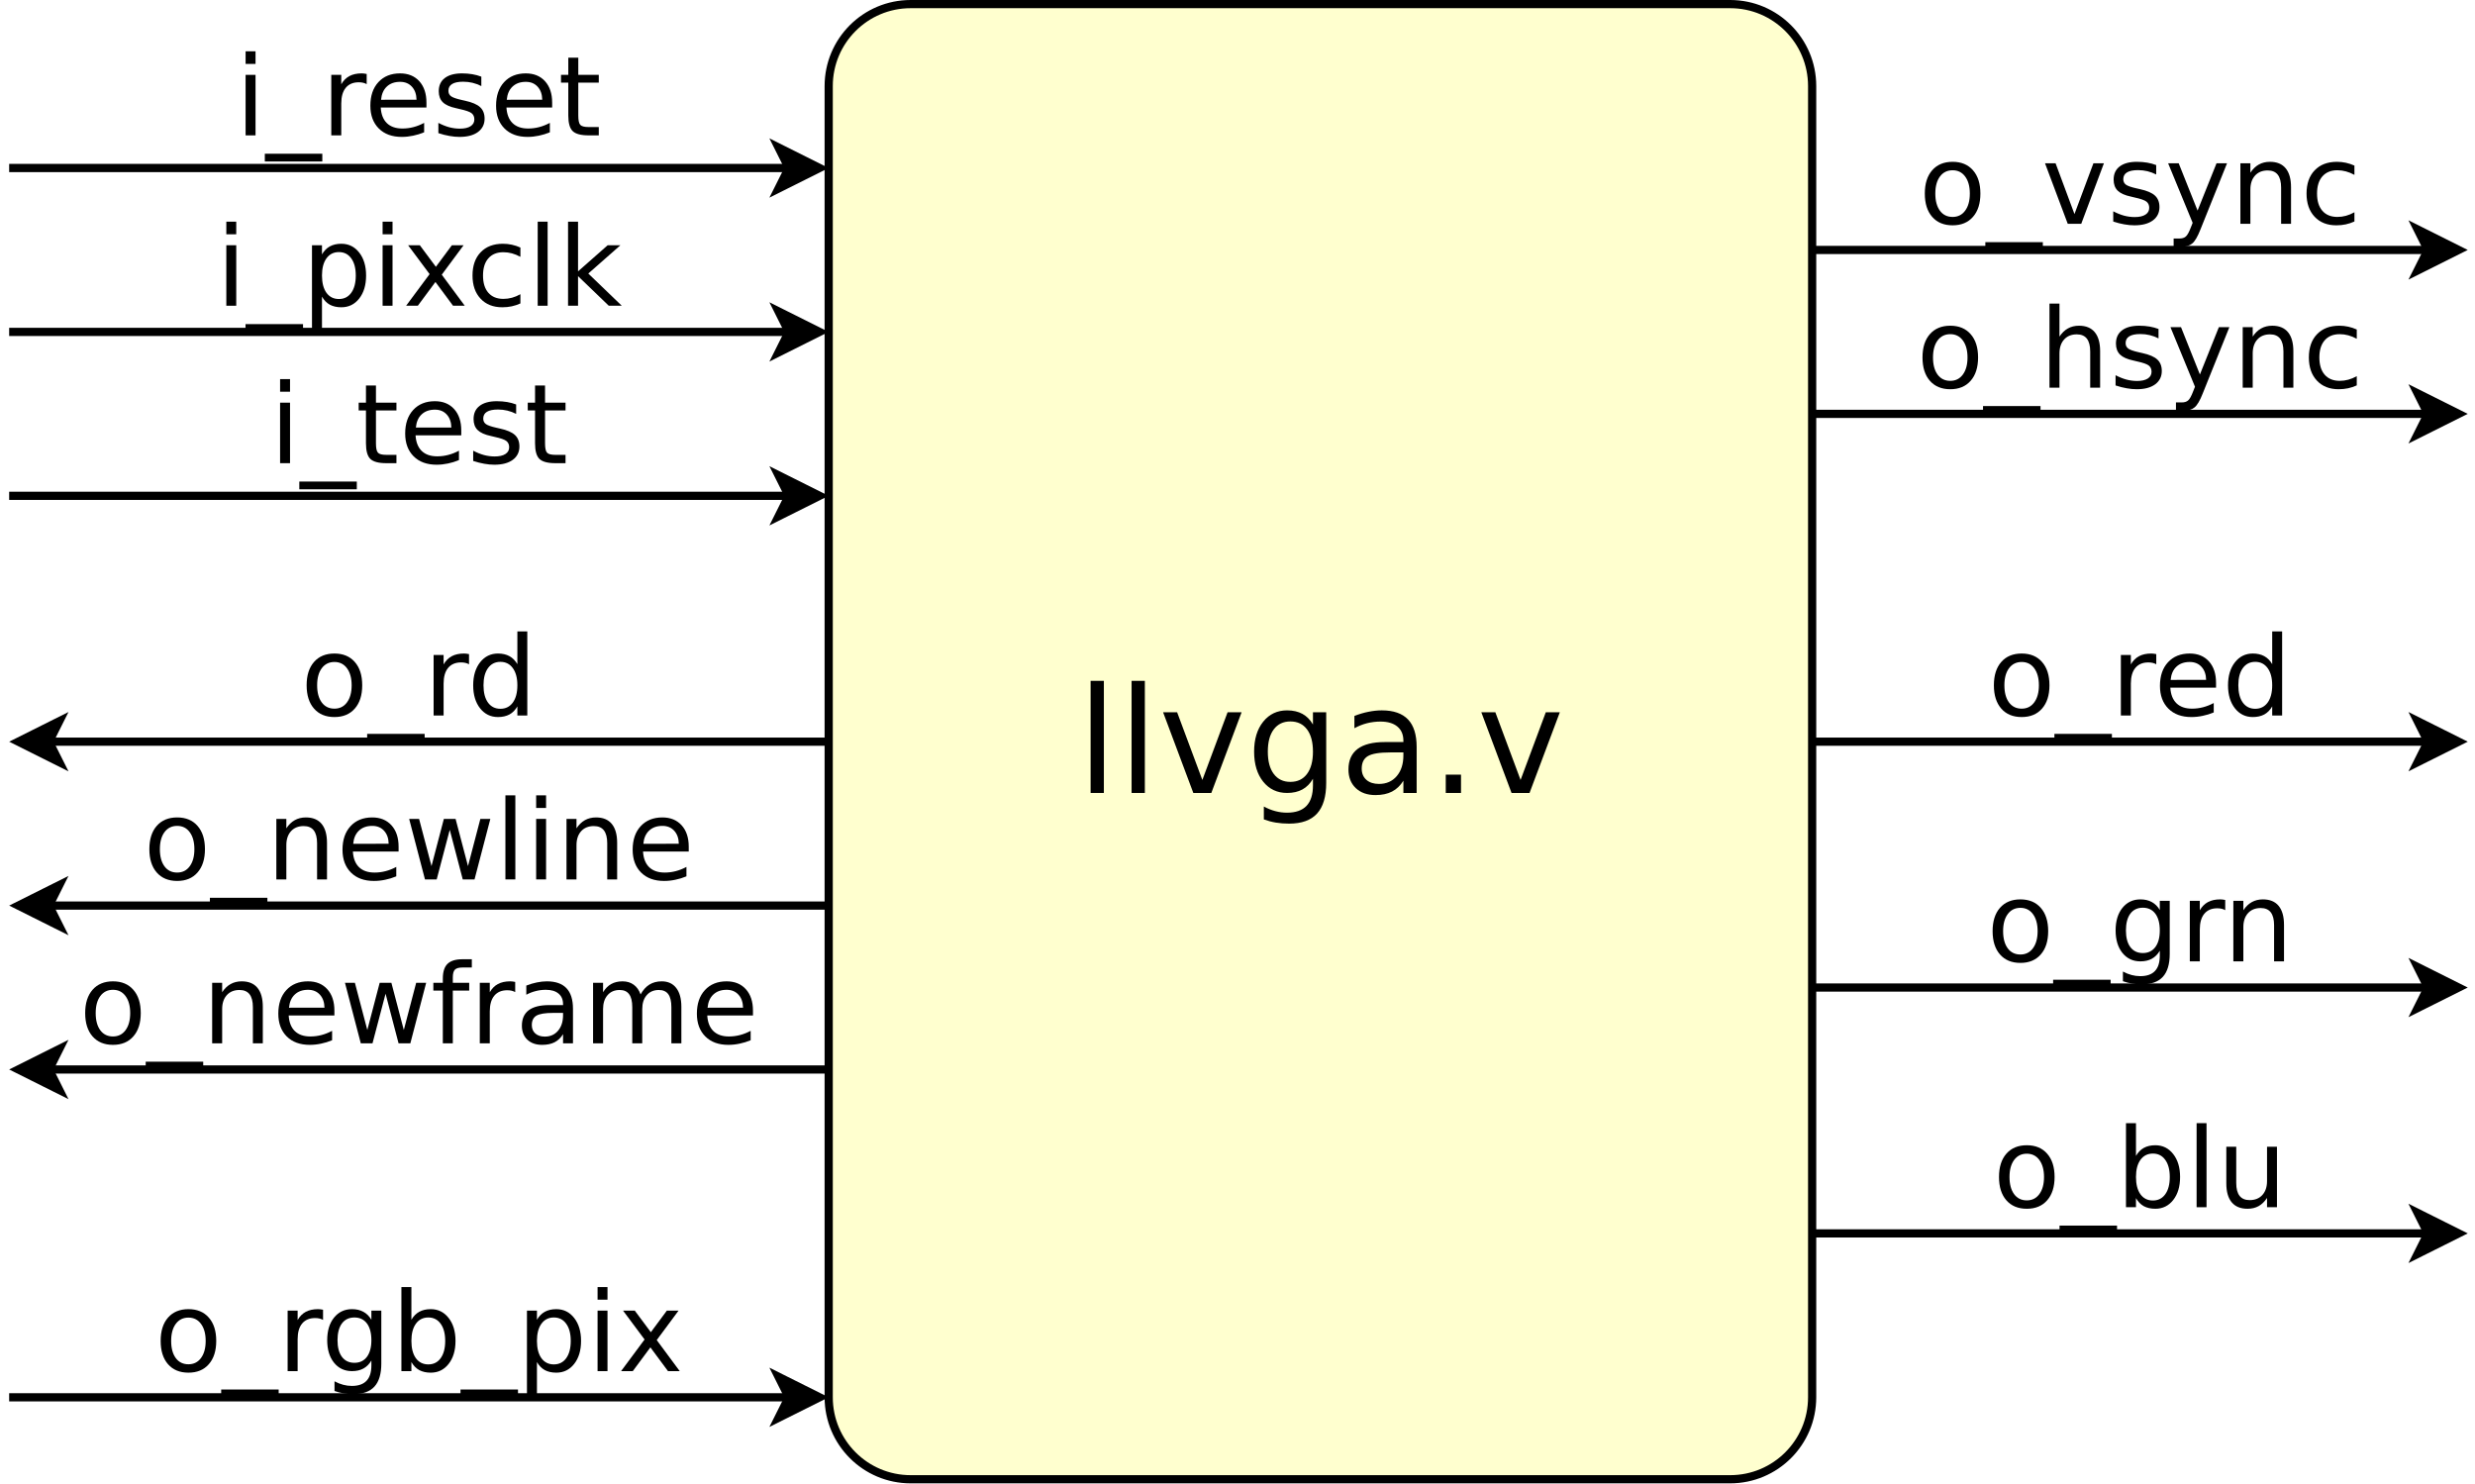
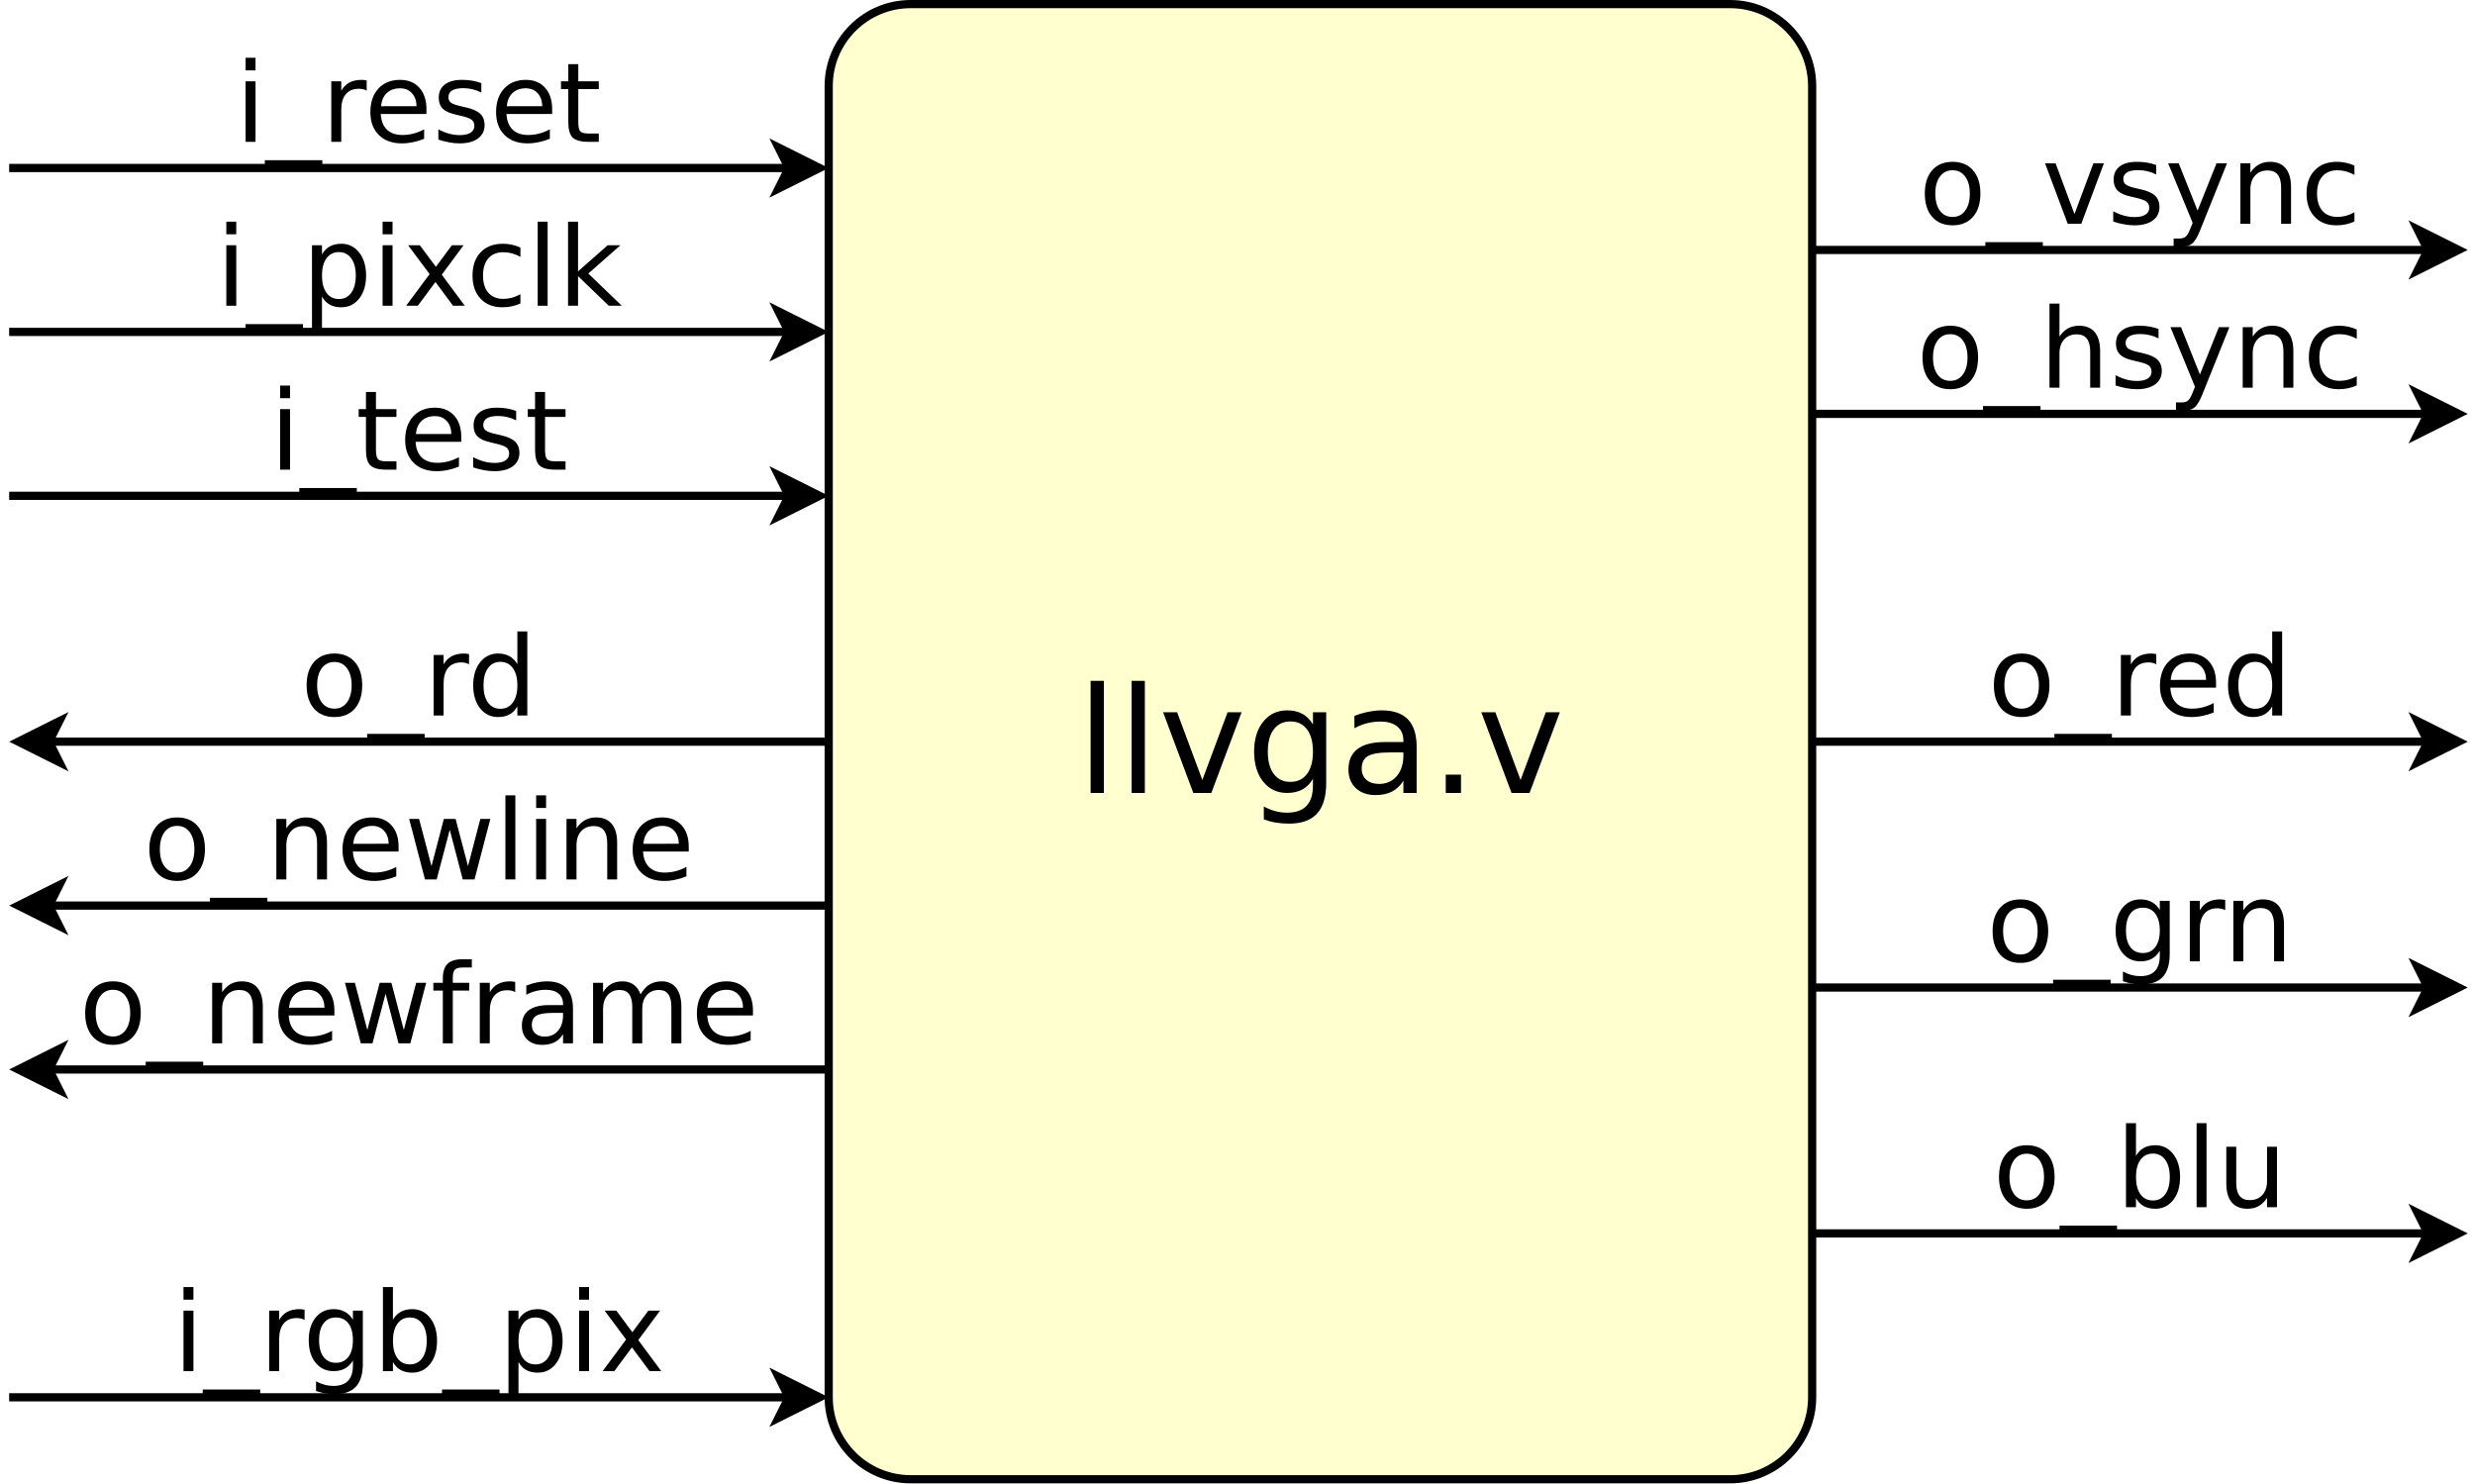
<svg xmlns="http://www.w3.org/2000/svg" xmlns:xlink="http://www.w3.org/1999/xlink" width="604pt" height="362pt" viewBox="0 0 604 362" version="1.1">
  <defs>
    <g>
      <symbol overflow="visible" id="glyph0-0">
        <path style="stroke:none;" d="M 1.344 4.766 L 1.344 -19.031 L 14.844 -19.031 L 14.844 4.766 Z M 2.859 3.266 L 13.344 3.266 L 13.344 -17.516 L 2.859 -17.516 Z M 2.859 3.266 " />
      </symbol>
      <symbol overflow="visible" id="glyph0-1">
        <path style="stroke:none;" d="M 2.547 -14.766 L 4.969 -14.766 L 4.969 0 L 2.547 0 Z M 2.547 -20.516 L 4.969 -20.516 L 4.969 -17.438 L 2.547 -17.438 Z M 2.547 -20.516 " />
      </symbol>
      <symbol overflow="visible" id="glyph0-2">
        <path style="stroke:none;" d="M 13.766 4.484 L 13.766 6.375 L -0.266 6.375 L -0.266 4.484 Z M 13.766 4.484 " />
      </symbol>
      <symbol overflow="visible" id="glyph0-3">
        <path style="stroke:none;" d="M 11.094 -12.5 C 10.82 -12.656 10.523 -12.77 10.203 -12.844 C 9.891 -12.914 9.539 -12.953 9.156 -12.953 C 7.781 -12.953 6.723 -12.504 5.984 -11.609 C 5.254 -10.723 4.891 -9.445 4.891 -7.781 L 4.891 0 L 2.453 0 L 2.453 -14.766 L 4.891 -14.766 L 4.891 -12.469 C 5.398 -13.363 6.062 -14.031 6.875 -14.469 C 7.695 -14.906 8.691 -15.125 9.859 -15.125 C 10.023 -15.125 10.207 -15.113 10.406 -15.094 C 10.613 -15.07 10.844 -15.035 11.094 -14.984 Z M 11.094 -12.5 " />
      </symbol>
      <symbol overflow="visible" id="glyph0-4">
        <path style="stroke:none;" d="M 15.172 -7.984 L 15.172 -6.797 L 4.016 -6.797 C 4.117 -5.129 4.617 -3.859 5.516 -2.984 C 6.422 -2.109 7.68 -1.672 9.297 -1.672 C 10.223 -1.672 11.125 -1.785 12 -2.016 C 12.875 -2.242 13.742 -2.586 14.609 -3.047 L 14.609 -0.75 C 13.734 -0.383 12.836 -0.109 11.922 0.078 C 11.016 0.273 10.094 0.375 9.156 0.375 C 6.789 0.375 4.922 -0.305 3.547 -1.672 C 2.172 -3.047 1.484 -4.898 1.484 -7.234 C 1.484 -9.648 2.133 -11.566 3.438 -12.984 C 4.75 -14.41 6.516 -15.125 8.734 -15.125 C 10.711 -15.125 12.281 -14.484 13.438 -13.203 C 14.594 -11.922 15.172 -10.18 15.172 -7.984 Z M 12.75 -8.703 C 12.727 -10.023 12.352 -11.082 11.625 -11.875 C 10.906 -12.664 9.945 -13.062 8.75 -13.062 C 7.395 -13.062 6.312 -12.676 5.5 -11.906 C 4.688 -11.145 4.219 -10.07 4.094 -8.688 Z M 12.75 -8.703 " />
      </symbol>
      <symbol overflow="visible" id="glyph0-5">
        <path style="stroke:none;" d="M 11.953 -14.328 L 11.953 -12.031 C 11.266 -12.383 10.551 -12.648 9.812 -12.828 C 9.082 -13.004 8.32 -13.094 7.531 -13.094 C 6.32 -13.094 5.414 -12.906 4.812 -12.531 C 4.219 -12.164 3.922 -11.613 3.922 -10.875 C 3.922 -10.312 4.133 -9.867 4.562 -9.547 C 4.988 -9.234 5.852 -8.93 7.156 -8.641 L 7.984 -8.453 C 9.711 -8.078 10.938 -7.551 11.656 -6.875 C 12.383 -6.207 12.75 -5.273 12.75 -4.078 C 12.75 -2.703 12.207 -1.613 11.125 -0.812 C 10.039 -0.02 8.547 0.375 6.641 0.375 C 5.848 0.375 5.023 0.297 4.172 0.141 C 3.316 -0.004 2.414 -0.234 1.469 -0.547 L 1.469 -3.047 C 2.363 -2.578 3.242 -2.223 4.109 -1.984 C 4.984 -1.754 5.848 -1.641 6.703 -1.641 C 7.836 -1.641 8.711 -1.836 9.328 -2.234 C 9.941 -2.629 10.25 -3.18 10.25 -3.891 C 10.25 -4.547 10.023 -5.051 9.578 -5.406 C 9.141 -5.758 8.172 -6.098 6.672 -6.422 L 5.828 -6.625 C 4.328 -6.938 3.238 -7.422 2.562 -8.078 C 1.895 -8.734 1.562 -9.629 1.562 -10.766 C 1.562 -12.16 2.051 -13.234 3.031 -13.984 C 4.02 -14.742 5.422 -15.125 7.234 -15.125 C 8.129 -15.125 8.973 -15.055 9.766 -14.922 C 10.555 -14.785 11.285 -14.586 11.953 -14.328 Z M 11.953 -14.328 " />
      </symbol>
      <symbol overflow="visible" id="glyph0-6">
        <path style="stroke:none;" d="M 4.938 -18.953 L 4.938 -14.766 L 9.938 -14.766 L 9.938 -12.875 L 4.938 -12.875 L 4.938 -4.859 C 4.938 -3.66 5.102 -2.891 5.438 -2.547 C 5.77 -2.203 6.441 -2.031 7.453 -2.031 L 9.938 -2.031 L 9.938 0 L 7.453 0 C 5.578 0 4.281 -0.348 3.562 -1.047 C 2.852 -1.742 2.5 -3.016 2.5 -4.859 L 2.5 -12.875 L 0.719 -12.875 L 0.719 -14.766 L 2.5 -14.766 L 2.5 -18.953 Z M 4.938 -18.953 " />
      </symbol>
      <symbol overflow="visible" id="glyph0-7">
        <path style="stroke:none;" d="M 8.266 -13.062 C 6.961 -13.062 5.93 -12.551 5.172 -11.531 C 4.422 -10.52 4.047 -9.133 4.047 -7.375 C 4.047 -5.602 4.422 -4.207 5.172 -3.188 C 5.922 -2.176 6.953 -1.672 8.266 -1.672 C 9.555 -1.672 10.578 -2.18 11.328 -3.203 C 12.086 -4.223 12.469 -5.613 12.469 -7.375 C 12.469 -9.125 12.086 -10.508 11.328 -11.531 C 10.578 -12.551 9.555 -13.062 8.266 -13.062 Z M 8.266 -15.125 C 10.379 -15.125 12.035 -14.438 13.234 -13.062 C 14.441 -11.695 15.047 -9.801 15.047 -7.375 C 15.047 -4.957 14.441 -3.062 13.234 -1.688 C 12.035 -0.312 10.379 0.375 8.266 0.375 C 6.148 0.375 4.488 -0.312 3.281 -1.688 C 2.082 -3.062 1.484 -4.957 1.484 -7.375 C 1.484 -9.801 2.082 -11.695 3.281 -13.062 C 4.488 -14.438 6.148 -15.125 8.266 -15.125 Z M 8.266 -15.125 " />
      </symbol>
      <symbol overflow="visible" id="glyph0-8">
        <path style="stroke:none;" d="M 0.797 -14.766 L 3.375 -14.766 L 7.984 -2.375 L 12.609 -14.766 L 15.172 -14.766 L 9.641 0 L 6.344 0 Z M 0.797 -14.766 " />
      </symbol>
      <symbol overflow="visible" id="glyph0-9">
        <path style="stroke:none;" d="M 8.688 1.375 C 8 3.133 7.328 4.281 6.672 4.812 C 6.023 5.344 5.16 5.609 4.078 5.609 L 2.141 5.609 L 2.141 3.594 L 3.562 3.594 C 4.227 3.594 4.742 3.43 5.109 3.109 C 5.484 2.797 5.895 2.051 6.344 0.875 L 6.781 -0.234 L 0.797 -14.766 L 3.375 -14.766 L 7.984 -3.219 L 12.609 -14.766 L 15.172 -14.766 Z M 8.688 1.375 " />
      </symbol>
      <symbol overflow="visible" id="glyph0-10">
        <path style="stroke:none;" d="M 14.812 -8.906 L 14.812 0 L 12.391 0 L 12.391 -8.828 C 12.391 -10.223 12.117 -11.27 11.578 -11.969 C 11.035 -12.664 10.219 -13.016 9.125 -13.016 C 7.812 -13.016 6.773 -12.594 6.016 -11.75 C 5.266 -10.914 4.891 -9.781 4.891 -8.344 L 4.891 0 L 2.453 0 L 2.453 -14.766 L 4.891 -14.766 L 4.891 -12.469 C 5.473 -13.352 6.156 -14.016 6.938 -14.453 C 7.727 -14.898 8.633 -15.125 9.656 -15.125 C 11.352 -15.125 12.633 -14.598 13.5 -13.547 C 14.375 -12.492 14.812 -10.945 14.812 -8.906 Z M 14.812 -8.906 " />
      </symbol>
      <symbol overflow="visible" id="glyph0-11">
        <path style="stroke:none;" d="M 13.172 -14.203 L 13.172 -11.938 C 12.484 -12.312 11.797 -12.594 11.109 -12.781 C 10.422 -12.969 9.723 -13.062 9.016 -13.062 C 7.441 -13.062 6.219 -12.562 5.344 -11.562 C 4.477 -10.57 4.047 -9.176 4.047 -7.375 C 4.047 -5.57 4.477 -4.172 5.344 -3.172 C 6.219 -2.172 7.441 -1.672 9.016 -1.672 C 9.723 -1.672 10.422 -1.766 11.109 -1.953 C 11.797 -2.141 12.484 -2.426 13.172 -2.812 L 13.172 -0.562 C 12.492 -0.25 11.789 -0.016 11.062 0.141 C 10.344 0.297 9.57 0.375 8.75 0.375 C 6.531 0.375 4.766 -0.32 3.453 -1.719 C 2.141 -3.113 1.484 -5 1.484 -7.375 C 1.484 -9.781 2.145 -11.672 3.469 -13.047 C 4.789 -14.43 6.602 -15.125 8.906 -15.125 C 9.656 -15.125 10.383 -15.047 11.094 -14.891 C 11.812 -14.734 12.504 -14.504 13.172 -14.203 Z M 13.172 -14.203 " />
      </symbol>
      <symbol overflow="visible" id="glyph0-12">
        <path style="stroke:none;" d="M 14.812 -8.906 L 14.812 0 L 12.391 0 L 12.391 -8.828 C 12.391 -10.223 12.117 -11.27 11.578 -11.969 C 11.035 -12.664 10.219 -13.016 9.125 -13.016 C 7.812 -13.016 6.773 -12.594 6.016 -11.75 C 5.266 -10.914 4.891 -9.781 4.891 -8.344 L 4.891 0 L 2.453 0 L 2.453 -20.516 L 4.891 -20.516 L 4.891 -12.469 C 5.473 -13.352 6.156 -14.016 6.938 -14.453 C 7.727 -14.898 8.633 -15.125 9.656 -15.125 C 11.352 -15.125 12.633 -14.598 13.5 -13.547 C 14.375 -12.492 14.812 -10.945 14.812 -8.906 Z M 14.812 -8.906 " />
      </symbol>
      <symbol overflow="visible" id="glyph0-13">
        <path style="stroke:none;" d="M 12.266 -12.531 L 12.266 -20.516 L 14.688 -20.516 L 14.688 0 L 12.266 0 L 12.266 -2.219 C 11.754 -1.332 11.109 -0.676 10.328 -0.25 C 9.547 0.164 8.613 0.375 7.531 0.375 C 5.75 0.375 4.297 -0.332 3.172 -1.75 C 2.047 -3.176 1.484 -5.051 1.484 -7.375 C 1.484 -9.688 2.047 -11.555 3.172 -12.984 C 4.297 -14.41 5.75 -15.125 7.531 -15.125 C 8.613 -15.125 9.547 -14.91 10.328 -14.484 C 11.109 -14.055 11.754 -13.406 12.266 -12.531 Z M 4 -7.375 C 4 -5.582 4.363 -4.176 5.094 -3.156 C 5.832 -2.145 6.844 -1.641 8.125 -1.641 C 9.406 -1.641 10.414 -2.145 11.156 -3.156 C 11.895 -4.176 12.266 -5.582 12.266 -7.375 C 12.266 -9.156 11.895 -10.551 11.156 -11.562 C 10.414 -12.582 9.406 -13.094 8.125 -13.094 C 6.844 -13.094 5.832 -12.582 5.094 -11.562 C 4.363 -10.551 4 -9.156 4 -7.375 Z M 4 -7.375 " />
      </symbol>
      <symbol overflow="visible" id="glyph0-14">
        <path style="stroke:none;" d="M 12.266 -7.547 C 12.266 -9.305 11.898 -10.672 11.172 -11.641 C 10.441 -12.609 9.426 -13.094 8.125 -13.094 C 6.82 -13.094 5.805 -12.609 5.078 -11.641 C 4.359 -10.672 4 -9.305 4 -7.547 C 4 -5.805 4.359 -4.453 5.078 -3.484 C 5.805 -2.516 6.82 -2.031 8.125 -2.031 C 9.426 -2.031 10.441 -2.516 11.172 -3.484 C 11.898 -4.453 12.266 -5.805 12.266 -7.547 Z M 14.688 -1.828 C 14.688 0.68 14.129 2.547 13.016 3.766 C 11.898 4.992 10.191 5.609 7.891 5.609 C 7.035 5.609 6.227 5.547 5.469 5.422 C 4.719 5.297 3.984 5.102 3.266 4.844 L 3.266 2.484 C 3.984 2.867 4.688 3.148 5.375 3.328 C 6.07 3.516 6.781 3.609 7.5 3.609 C 9.094 3.609 10.285 3.191 11.078 2.359 C 11.867 1.535 12.266 0.285 12.266 -1.391 L 12.266 -2.594 C 11.766 -1.727 11.117 -1.078 10.328 -0.641 C 9.547 -0.211 8.613 0 7.531 0 C 5.719 0 4.254 -0.688 3.141 -2.062 C 2.035 -3.445 1.484 -5.273 1.484 -7.547 C 1.484 -9.836 2.035 -11.672 3.141 -13.047 C 4.254 -14.43 5.719 -15.125 7.531 -15.125 C 8.613 -15.125 9.547 -14.906 10.328 -14.469 C 11.117 -14.039 11.766 -13.395 12.266 -12.531 L 12.266 -14.766 L 14.688 -14.766 Z M 14.688 -1.828 " />
      </symbol>
      <symbol overflow="visible" id="glyph0-15">
        <path style="stroke:none;" d="M 13.141 -7.375 C 13.141 -9.156 12.77 -10.551 12.031 -11.562 C 11.301 -12.582 10.297 -13.094 9.016 -13.094 C 7.734 -13.094 6.723 -12.582 5.984 -11.562 C 5.254 -10.551 4.891 -9.156 4.891 -7.375 C 4.891 -5.582 5.254 -4.176 5.984 -3.156 C 6.723 -2.145 7.734 -1.641 9.016 -1.641 C 10.297 -1.641 11.301 -2.145 12.031 -3.156 C 12.77 -4.176 13.141 -5.582 13.141 -7.375 Z M 4.891 -12.531 C 5.398 -13.406 6.039 -14.055 6.812 -14.484 C 7.594 -14.91 8.523 -15.125 9.609 -15.125 C 11.398 -15.125 12.852 -14.41 13.969 -12.984 C 15.094 -11.555 15.656 -9.688 15.656 -7.375 C 15.656 -5.051 15.094 -3.176 13.969 -1.75 C 12.852 -0.332 11.398 0.375 9.609 0.375 C 8.523 0.375 7.594 0.164 6.812 -0.25 C 6.039 -0.676 5.398 -1.332 4.891 -2.219 L 4.891 0 L 2.453 0 L 2.453 -20.516 L 4.891 -20.516 Z M 4.891 -12.531 " />
      </symbol>
      <symbol overflow="visible" id="glyph0-16">
        <path style="stroke:none;" d="M 2.547 -20.516 L 4.969 -20.516 L 4.969 0 L 2.547 0 Z M 2.547 -20.516 " />
      </symbol>
      <symbol overflow="visible" id="glyph0-17">
        <path style="stroke:none;" d="M 2.297 -5.828 L 2.297 -14.766 L 4.719 -14.766 L 4.719 -5.922 C 4.719 -4.523 4.988 -3.477 5.531 -2.781 C 6.082 -2.082 6.898 -1.734 7.984 -1.734 C 9.297 -1.734 10.332 -2.148 11.094 -2.984 C 11.852 -3.816 12.234 -4.953 12.234 -6.391 L 12.234 -14.766 L 14.656 -14.766 L 14.656 0 L 12.234 0 L 12.234 -2.266 C 11.641 -1.367 10.953 -0.703 10.172 -0.266 C 9.398 0.16 8.5 0.375 7.469 0.375 C 5.781 0.375 4.492 -0.148 3.609 -1.203 C 2.734 -2.254 2.297 -3.797 2.297 -5.828 Z M 8.391 -15.125 Z M 8.391 -15.125 " />
      </symbol>
      <symbol overflow="visible" id="glyph0-18">
        <path style="stroke:none;" d="M 1.141 -14.766 L 3.562 -14.766 L 6.594 -3.25 L 9.609 -14.766 L 12.469 -14.766 L 15.5 -3.25 L 18.516 -14.766 L 20.953 -14.766 L 17.094 0 L 14.219 0 L 11.047 -12.109 L 7.859 0 L 5 0 Z M 1.141 -14.766 " />
      </symbol>
      <symbol overflow="visible" id="glyph0-19">
        <path style="stroke:none;" d="M 10.016 -20.516 L 10.016 -18.5 L 7.703 -18.5 C 6.828 -18.5 6.219 -18.32 5.875 -17.969 C 5.539 -17.613 5.375 -16.984 5.375 -16.078 L 5.375 -14.766 L 9.375 -14.766 L 9.375 -12.875 L 5.375 -12.875 L 5.375 0 L 2.938 0 L 2.938 -12.875 L 0.625 -12.875 L 0.625 -14.766 L 2.938 -14.766 L 2.938 -15.797 C 2.938 -17.441 3.316 -18.641 4.078 -19.391 C 4.848 -20.141 6.062 -20.516 7.719 -20.516 Z M 10.016 -20.516 " />
      </symbol>
      <symbol overflow="visible" id="glyph0-20">
        <path style="stroke:none;" d="M 9.25 -7.422 C 7.289 -7.422 5.93 -7.195 5.172 -6.75 C 4.422 -6.301 4.047 -5.535 4.047 -4.453 C 4.047 -3.598 4.328 -2.914 4.891 -2.406 C 5.461 -1.895 6.238 -1.641 7.219 -1.641 C 8.562 -1.641 9.641 -2.117 10.453 -3.078 C 11.266 -4.035 11.672 -5.301 11.672 -6.875 L 11.672 -7.422 Z M 14.094 -8.422 L 14.094 0 L 11.672 0 L 11.672 -2.234 C 11.117 -1.336 10.426 -0.676 9.594 -0.25 C 8.77 0.164 7.758 0.375 6.562 0.375 C 5.051 0.375 3.848 -0.047 2.953 -0.891 C 2.066 -1.734 1.625 -2.867 1.625 -4.297 C 1.625 -5.961 2.176 -7.219 3.281 -8.062 C 4.395 -8.906 6.055 -9.328 8.266 -9.328 L 11.672 -9.328 L 11.672 -9.562 C 11.672 -10.676 11.301 -11.535 10.562 -12.141 C 9.832 -12.754 8.801 -13.062 7.469 -13.062 C 6.625 -13.062 5.801 -12.957 5 -12.75 C 4.207 -12.551 3.441 -12.254 2.703 -11.859 L 2.703 -14.094 C 3.586 -14.438 4.445 -14.691 5.281 -14.859 C 6.125 -15.035 6.938 -15.125 7.719 -15.125 C 9.852 -15.125 11.445 -14.566 12.5 -13.453 C 13.562 -12.348 14.094 -10.672 14.094 -8.422 Z M 14.094 -8.422 " />
      </symbol>
      <symbol overflow="visible" id="glyph0-21">
        <path style="stroke:none;" d="M 14.047 -11.938 C 14.648 -13.02 15.375 -13.82 16.219 -14.344 C 17.062 -14.863 18.055 -15.125 19.203 -15.125 C 20.734 -15.125 21.914 -14.582 22.75 -13.5 C 23.582 -12.426 24 -10.895 24 -8.906 L 24 0 L 21.562 0 L 21.562 -8.828 C 21.562 -10.242 21.312 -11.297 20.812 -11.984 C 20.312 -12.672 19.547 -13.016 18.516 -13.016 C 17.266 -13.016 16.273 -12.594 15.547 -11.75 C 14.816 -10.914 14.453 -9.781 14.453 -8.344 L 14.453 0 L 12.016 0 L 12.016 -8.828 C 12.016 -10.254 11.758 -11.305 11.25 -11.984 C 10.75 -12.672 9.977 -13.016 8.938 -13.016 C 7.695 -13.016 6.711 -12.594 5.984 -11.75 C 5.254 -10.914 4.891 -9.781 4.891 -8.344 L 4.891 0 L 2.453 0 L 2.453 -14.766 L 4.891 -14.766 L 4.891 -12.469 C 5.441 -13.375 6.102 -14.039 6.875 -14.469 C 7.656 -14.906 8.578 -15.125 9.641 -15.125 C 10.711 -15.125 11.625 -14.848 12.375 -14.297 C 13.125 -13.754 13.68 -12.969 14.047 -11.938 Z M 14.047 -11.938 " />
      </symbol>
      <symbol overflow="visible" id="glyph0-22">
        <path style="stroke:none;" d="M 4.891 -2.219 L 4.891 5.609 L 2.453 5.609 L 2.453 -14.766 L 4.891 -14.766 L 4.891 -12.531 C 5.398 -13.406 6.039 -14.055 6.812 -14.484 C 7.594 -14.91 8.523 -15.125 9.609 -15.125 C 11.398 -15.125 12.852 -14.41 13.969 -12.984 C 15.094 -11.555 15.656 -9.688 15.656 -7.375 C 15.656 -5.051 15.094 -3.176 13.969 -1.75 C 12.852 -0.332 11.398 0.375 9.609 0.375 C 8.523 0.375 7.594 0.164 6.812 -0.25 C 6.039 -0.676 5.398 -1.332 4.891 -2.219 Z M 13.141 -7.375 C 13.141 -9.156 12.77 -10.551 12.031 -11.562 C 11.301 -12.582 10.297 -13.094 9.016 -13.094 C 7.734 -13.094 6.723 -12.582 5.984 -11.562 C 5.254 -10.551 4.891 -9.156 4.891 -7.375 C 4.891 -5.582 5.254 -4.176 5.984 -3.156 C 6.723 -2.145 7.734 -1.641 9.016 -1.641 C 10.297 -1.641 11.301 -2.145 12.031 -3.156 C 12.77 -4.176 13.141 -5.582 13.141 -7.375 Z M 13.141 -7.375 " />
      </symbol>
      <symbol overflow="visible" id="glyph0-23">
        <path style="stroke:none;" d="M 14.812 -14.766 L 9.484 -7.578 L 15.094 0 L 12.234 0 L 7.938 -5.797 L 3.641 0 L 0.781 0 L 6.516 -7.719 L 1.266 -14.766 L 4.125 -14.766 L 8.047 -9.5 L 11.953 -14.766 Z M 14.812 -14.766 " />
      </symbol>
      <symbol overflow="visible" id="glyph0-24">
        <path style="stroke:none;" d="M 2.453 -20.516 L 4.891 -20.516 L 4.891 -8.391 L 12.125 -14.766 L 15.234 -14.766 L 7.391 -7.859 L 15.562 0 L 12.391 0 L 4.891 -7.219 L 4.891 0 L 2.453 0 Z M 2.453 -20.516 " />
      </symbol>
      <symbol overflow="visible" id="glyph1-0">
        <path style="stroke:none;" d="M 1.797 6.359 L 1.797 -25.391 L 19.797 -25.391 L 19.797 6.359 Z M 3.812 4.359 L 17.797 4.359 L 17.797 -23.359 L 3.812 -23.359 Z M 3.812 4.359 " />
      </symbol>
      <symbol overflow="visible" id="glyph1-1">
        <path style="stroke:none;" d="M 3.391 -27.359 L 6.625 -27.359 L 6.625 0 L 3.391 0 Z M 3.391 -27.359 " />
      </symbol>
      <symbol overflow="visible" id="glyph1-2">
        <path style="stroke:none;" d="M 1.078 -19.688 L 4.5 -19.688 L 10.656 -3.172 L 16.812 -19.688 L 20.234 -19.688 L 12.844 0 L 8.453 0 Z M 1.078 -19.688 " />
      </symbol>
      <symbol overflow="visible" id="glyph1-3">
        <path style="stroke:none;" d="M 16.344 -10.078 C 16.344 -12.422 15.859 -14.234 14.891 -15.516 C 13.93 -16.805 12.578 -17.453 10.828 -17.453 C 9.098 -17.453 7.75 -16.805 6.781 -15.516 C 5.812 -14.234 5.328 -12.422 5.328 -10.078 C 5.328 -7.742 5.812 -5.93 6.781 -4.641 C 7.75 -3.348 9.098 -2.703 10.828 -2.703 C 12.578 -2.703 13.93 -3.348 14.891 -4.641 C 15.859 -5.93 16.344 -7.742 16.344 -10.078 Z M 19.578 -2.438 C 19.578 0.906 18.832 3.395 17.344 5.031 C 15.863 6.664 13.586 7.484 10.516 7.484 C 9.379 7.484 8.305 7.398 7.297 7.234 C 6.285 7.066 5.305 6.805 4.359 6.453 L 4.359 3.312 C 5.305 3.82 6.242 4.195 7.172 4.438 C 8.098 4.688 9.039 4.812 10 4.812 C 12.125 4.812 13.711 4.258 14.766 3.156 C 15.816 2.051 16.344 0.379 16.344 -1.859 L 16.344 -3.469 C 15.676 -2.301 14.82 -1.43 13.781 -0.859 C 12.738 -0.285 11.488 0 10.031 0 C 7.625 0 5.68 -0.914 4.203 -2.75 C 2.723 -4.594 1.984 -7.035 1.984 -10.078 C 1.984 -13.117 2.723 -15.555 4.203 -17.391 C 5.68 -19.234 7.625 -20.156 10.031 -20.156 C 11.488 -20.156 12.738 -19.867 13.781 -19.297 C 14.82 -18.723 15.676 -17.859 16.344 -16.703 L 16.344 -19.688 L 19.578 -19.688 Z M 19.578 -2.438 " />
      </symbol>
      <symbol overflow="visible" id="glyph1-4">
        <path style="stroke:none;" d="M 12.344 -9.891 C 9.727 -9.891 7.914 -9.594 6.906 -9 C 5.895 -8.406 5.391 -7.383 5.391 -5.938 C 5.391 -4.789 5.77 -3.879 6.531 -3.203 C 7.289 -2.535 8.316 -2.203 9.609 -2.203 C 11.41 -2.203 12.852 -2.836 13.938 -4.109 C 15.02 -5.379 15.562 -7.066 15.562 -9.172 L 15.562 -9.891 Z M 18.797 -11.234 L 18.797 0 L 15.562 0 L 15.562 -2.984 C 14.82 -1.797 13.898 -0.914 12.797 -0.344 C 11.691 0.227 10.344 0.516 8.75 0.516 C 6.738 0.516 5.133 -0.051 3.938 -1.188 C 2.75 -2.32 2.156 -3.836 2.156 -5.734 C 2.156 -7.941 2.895 -9.609 4.375 -10.734 C 5.863 -11.859 8.078 -12.422 11.016 -12.422 L 15.562 -12.422 L 15.562 -12.75 C 15.562 -14.238 15.07 -15.391 14.094 -16.203 C 13.113 -17.016 11.738 -17.422 9.969 -17.422 C 8.844 -17.422 7.742 -17.285 6.672 -17.016 C 5.609 -16.742 4.586 -16.336 3.609 -15.797 L 3.609 -18.797 C 4.785 -19.254 5.93 -19.594 7.047 -19.812 C 8.16 -20.039 9.242 -20.156 10.297 -20.156 C 13.148 -20.156 15.281 -19.414 16.688 -17.938 C 18.094 -16.469 18.797 -14.234 18.797 -11.234 Z M 18.797 -11.234 " />
      </symbol>
      <symbol overflow="visible" id="glyph1-5">
        <path style="stroke:none;" d="M 3.844 -4.469 L 7.562 -4.469 L 7.562 0 L 3.844 0 Z M 3.844 -4.469 " />
      </symbol>
    </g>
  </defs>
-   <g id="surface151515">
+   <g id="surface1460">
    <rect x="0" y="0" width="604" height="362" style="fill:rgb(100%,100%,100%);fill-opacity:1;stroke:none;" />
    <path style="fill-rule:evenodd;fill:rgb(100%,100%,81.176%);fill-opacity:1;stroke-width:0.1;stroke-linecap:butt;stroke-linejoin:round;stroke:rgb(0%,0%,0%);stroke-opacity:1;stroke-miterlimit:10;" d="M 14 3 L 24 3 C 24.552 3 25 3.448 25 4 L 25 20 C 25 20.552 24.552 21 24 21 L 14 21 C 13.448 21 13 20.552 13 20 L 13 4 C 13 3.448 13.448 3 14 3 " transform="matrix(20,0,0,20,-57.76393,-59)" />
    <path style="fill:none;stroke-width:0.1;stroke-linecap:butt;stroke-linejoin:round;stroke:rgb(0%,0%,0%);stroke-opacity:1;stroke-miterlimit:10;" d="M 3 5 L 12.513 5 " transform="matrix(20,0,0,20,-57.76393,-59)" />
    <path style="fill-rule:evenodd;fill:rgb(0%,0%,0%);fill-opacity:1;stroke-width:0.1;stroke-linecap:butt;stroke-linejoin:miter;stroke:rgb(0%,0%,0%);stroke-opacity:1;stroke-miterlimit:10;" d="M 12.888 5 L 12.388 5.25 L 12.513 5 L 12.388 4.75 Z M 12.888 5 " transform="matrix(20,0,0,20,-57.76393,-59)" />
    <g style="fill:rgb(0%,0%,0%);fill-opacity:1;">
-       <use xlink:href="#glyph0-1" x="57.391" y="33.035" />
-       <use xlink:href="#glyph0-2" x="64.892" y="33.035" />
-       <use xlink:href="#glyph0-3" x="78.392" y="33.035" />
-       <use xlink:href="#glyph0-4" x="88.899" y="33.035" />
-       <use xlink:href="#glyph0-5" x="105.511" y="33.035" />
-       <use xlink:href="#glyph0-4" x="119.578" y="33.035" />
-       <use xlink:href="#glyph0-6" x="136.189" y="33.035" />
+       <use xlink:href="#glyph0-1" x="57.391" y="34.613" />
+       <use xlink:href="#glyph0-2" x="64.892" y="34.613" />
+       <use xlink:href="#glyph0-3" x="78.392" y="34.613" />
+       <use xlink:href="#glyph0-4" x="88.899" y="34.613" />
+       <use xlink:href="#glyph0-5" x="105.511" y="34.613" />
+       <use xlink:href="#glyph0-4" x="119.578" y="34.613" />
+       <use xlink:href="#glyph0-6" x="136.189" y="34.613" />
    </g>
    <path style="fill:none;stroke-width:0.1;stroke-linecap:butt;stroke-linejoin:miter;stroke:rgb(0%,0%,0%);stroke-opacity:1;stroke-miterlimit:10;" d="M 25 6 L 32.513 6 " transform="matrix(20,0,0,20,-57.76393,-59)" />
    <path style="fill-rule:evenodd;fill:rgb(0%,0%,0%);fill-opacity:1;stroke-width:0.1;stroke-linecap:butt;stroke-linejoin:miter;stroke:rgb(0%,0%,0%);stroke-opacity:1;stroke-miterlimit:10;" d="M 32.888 6 L 32.388 6.25 L 32.513 6 L 32.388 5.75 Z M 32.888 6 " transform="matrix(20,0,0,20,-57.76393,-59)" />
    <g style="fill:rgb(0%,0%,0%);fill-opacity:1;">
      <use xlink:href="#glyph0-7" x="468.25" y="54.613" />
      <use xlink:href="#glyph0-2" x="484.769" y="54.613" />
      <use xlink:href="#glyph0-8" x="498.269" y="54.613" />
      <use xlink:href="#glyph0-5" x="514.247" y="54.613" />
      <use xlink:href="#glyph0-9" x="528.314" y="54.613" />
      <use xlink:href="#glyph0-10" x="544.293" y="54.613" />
      <use xlink:href="#glyph0-11" x="561.405" y="54.613" />
    </g>
    <path style="fill:none;stroke-width:0.1;stroke-linecap:butt;stroke-linejoin:miter;stroke:rgb(0%,0%,0%);stroke-opacity:1;stroke-miterlimit:10;" d="M 25 8 L 32.513 8 " transform="matrix(20,0,0,20,-57.76393,-59)" />
    <path style="fill-rule:evenodd;fill:rgb(0%,0%,0%);fill-opacity:1;stroke-width:0.1;stroke-linecap:butt;stroke-linejoin:miter;stroke:rgb(0%,0%,0%);stroke-opacity:1;stroke-miterlimit:10;" d="M 32.888 8 L 32.388 8.25 L 32.513 8 L 32.388 7.75 Z M 32.888 8 " transform="matrix(20,0,0,20,-57.76393,-59)" />
    <g style="fill:rgb(0%,0%,0%);fill-opacity:1;">
      <use xlink:href="#glyph0-7" x="467.684" y="94.613" />
      <use xlink:href="#glyph0-2" x="484.203" y="94.613" />
      <use xlink:href="#glyph0-12" x="497.703" y="94.613" />
      <use xlink:href="#glyph0-5" x="514.815" y="94.613" />
      <use xlink:href="#glyph0-9" x="528.882" y="94.613" />
      <use xlink:href="#glyph0-10" x="544.86" y="94.613" />
      <use xlink:href="#glyph0-11" x="561.973" y="94.613" />
    </g>
    <path style="fill:none;stroke-width:0.1;stroke-linecap:butt;stroke-linejoin:miter;stroke:rgb(0%,0%,0%);stroke-opacity:1;stroke-miterlimit:10;" d="M 25 12 L 32.513 12 " transform="matrix(20,0,0,20,-57.76393,-59)" />
    <path style="fill-rule:evenodd;fill:rgb(0%,0%,0%);fill-opacity:1;stroke-width:0.1;stroke-linecap:butt;stroke-linejoin:miter;stroke:rgb(0%,0%,0%);stroke-opacity:1;stroke-miterlimit:10;" d="M 32.888 12 L 32.388 12.25 L 32.513 12 L 32.388 11.75 Z M 32.888 12 " transform="matrix(20,0,0,20,-57.76393,-59)" />
    <g style="fill:rgb(0%,0%,0%);fill-opacity:1;">
      <use xlink:href="#glyph0-7" x="485.105" y="174.613" />
      <use xlink:href="#glyph0-2" x="501.625" y="174.613" />
      <use xlink:href="#glyph0-3" x="515.124" y="174.613" />
      <use xlink:href="#glyph0-4" x="525.632" y="174.613" />
      <use xlink:href="#glyph0-13" x="542.243" y="174.613" />
    </g>
    <path style="fill:none;stroke-width:0.1;stroke-linecap:butt;stroke-linejoin:miter;stroke:rgb(0%,0%,0%);stroke-opacity:1;stroke-miterlimit:10;" d="M 25 15 L 32.513 15 " transform="matrix(20,0,0,20,-57.76393,-59)" />
    <path style="fill-rule:evenodd;fill:rgb(0%,0%,0%);fill-opacity:1;stroke-width:0.1;stroke-linecap:butt;stroke-linejoin:miter;stroke:rgb(0%,0%,0%);stroke-opacity:1;stroke-miterlimit:10;" d="M 32.888 15 L 32.388 15.25 L 32.513 15 L 32.388 14.75 Z M 32.888 15 " transform="matrix(20,0,0,20,-57.76393,-59)" />
    <g style="fill:rgb(0%,0%,0%);fill-opacity:1;">
      <use xlink:href="#glyph0-7" x="484.793" y="234.613" />
      <use xlink:href="#glyph0-2" x="501.312" y="234.613" />
      <use xlink:href="#glyph0-14" x="514.812" y="234.613" />
      <use xlink:href="#glyph0-3" x="531.951" y="234.613" />
      <use xlink:href="#glyph0-10" x="542.577" y="234.613" />
    </g>
    <path style="fill:none;stroke-width:0.1;stroke-linecap:butt;stroke-linejoin:miter;stroke:rgb(0%,0%,0%);stroke-opacity:1;stroke-miterlimit:10;" d="M 25 18 L 32.513 18 " transform="matrix(20,0,0,20,-57.76393,-59)" />
    <path style="fill-rule:evenodd;fill:rgb(0%,0%,0%);fill-opacity:1;stroke-width:0.1;stroke-linecap:butt;stroke-linejoin:miter;stroke:rgb(0%,0%,0%);stroke-opacity:1;stroke-miterlimit:10;" d="M 32.888 18 L 32.388 18.25 L 32.513 18 L 32.388 17.75 Z M 32.888 18 " transform="matrix(20,0,0,20,-57.76393,-59)" />
    <g style="fill:rgb(0%,0%,0%);fill-opacity:1;">
      <use xlink:href="#glyph0-7" x="486.355" y="294.613" />
      <use xlink:href="#glyph0-2" x="502.875" y="294.613" />
      <use xlink:href="#glyph0-15" x="516.374" y="294.613" />
      <use xlink:href="#glyph0-16" x="533.513" y="294.613" />
      <use xlink:href="#glyph0-17" x="541.014" y="294.613" />
    </g>
    <path style="fill:none;stroke-width:0.1;stroke-linecap:butt;stroke-linejoin:miter;stroke:rgb(0%,0%,0%);stroke-opacity:1;stroke-miterlimit:10;" d="M 13 12 L 3.487 12 " transform="matrix(20,0,0,20,-57.76393,-59)" />
    <path style="fill-rule:evenodd;fill:rgb(0%,0%,0%);fill-opacity:1;stroke-width:0.1;stroke-linecap:butt;stroke-linejoin:miter;stroke:rgb(0%,0%,0%);stroke-opacity:1;stroke-miterlimit:10;" d="M 3.112 12 L 3.612 11.75 L 3.487 12 L 3.612 12.25 Z M 3.112 12 " transform="matrix(20,0,0,20,-57.76393,-59)" />
    <g style="fill:rgb(0%,0%,0%);fill-opacity:1;">
      <use xlink:href="#glyph0-7" x="73.348" y="174.613" />
      <use xlink:href="#glyph0-2" x="89.867" y="174.613" />
      <use xlink:href="#glyph0-3" x="103.367" y="174.613" />
      <use xlink:href="#glyph0-13" x="113.993" y="174.613" />
    </g>
    <path style="fill:none;stroke-width:0.1;stroke-linecap:butt;stroke-linejoin:miter;stroke:rgb(0%,0%,0%);stroke-opacity:1;stroke-miterlimit:10;" d="M 13 14 L 3.487 14 " transform="matrix(20,0,0,20,-57.76393,-59)" />
    <path style="fill-rule:evenodd;fill:rgb(0%,0%,0%);fill-opacity:1;stroke-width:0.1;stroke-linecap:butt;stroke-linejoin:miter;stroke:rgb(0%,0%,0%);stroke-opacity:1;stroke-miterlimit:10;" d="M 3.112 14 L 3.612 13.75 L 3.487 14 L 3.612 14.25 Z M 3.112 14 " transform="matrix(20,0,0,20,-57.76393,-59)" />
    <g style="fill:rgb(0%,0%,0%);fill-opacity:1;">
      <use xlink:href="#glyph0-7" x="34.969" y="214.613" />
      <use xlink:href="#glyph0-2" x="51.488" y="214.613" />
      <use xlink:href="#glyph0-10" x="64.988" y="214.613" />
      <use xlink:href="#glyph0-4" x="82.1" y="214.613" />
      <use xlink:href="#glyph0-18" x="98.711" y="214.613" />
      <use xlink:href="#glyph0-16" x="120.794" y="214.613" />
      <use xlink:href="#glyph0-1" x="128.295" y="214.613" />
      <use xlink:href="#glyph0-10" x="135.797" y="214.613" />
      <use xlink:href="#glyph0-4" x="152.909" y="214.613" />
    </g>
    <path style="fill:none;stroke-width:0.1;stroke-linecap:butt;stroke-linejoin:miter;stroke:rgb(0%,0%,0%);stroke-opacity:1;stroke-miterlimit:10;" d="M 13 16 L 3.487 16 " transform="matrix(20,0,0,20,-57.76393,-59)" />
    <path style="fill-rule:evenodd;fill:rgb(0%,0%,0%);fill-opacity:1;stroke-width:0.1;stroke-linecap:butt;stroke-linejoin:miter;stroke:rgb(0%,0%,0%);stroke-opacity:1;stroke-miterlimit:10;" d="M 3.112 16 L 3.612 15.75 L 3.487 16 L 3.612 16.25 Z M 3.112 16 " transform="matrix(20,0,0,20,-57.76393,-59)" />
    <g style="fill:rgb(0%,0%,0%);fill-opacity:1;">
      <use xlink:href="#glyph0-7" x="19.305" y="254.613" />
      <use xlink:href="#glyph0-2" x="35.824" y="254.613" />
      <use xlink:href="#glyph0-10" x="49.324" y="254.613" />
      <use xlink:href="#glyph0-4" x="66.436" y="254.613" />
      <use xlink:href="#glyph0-18" x="83.047" y="254.613" />
      <use xlink:href="#glyph0-19" x="105.13" y="254.613" />
      <use xlink:href="#glyph0-3" x="114.635" y="254.613" />
      <use xlink:href="#glyph0-20" x="125.736" y="254.613" />
      <use xlink:href="#glyph0-21" x="142.281" y="254.613" />
      <use xlink:href="#glyph0-4" x="168.583" y="254.613" />
    </g>
    <path style="fill:none;stroke-width:0.1;stroke-linecap:butt;stroke-linejoin:miter;stroke:rgb(0%,0%,0%);stroke-opacity:1;stroke-miterlimit:10;" d="M 3 20 L 12.513 20 " transform="matrix(20,0,0,20,-57.76393,-59)" />
    <path style="fill-rule:evenodd;fill:rgb(0%,0%,0%);fill-opacity:1;stroke-width:0.1;stroke-linecap:butt;stroke-linejoin:miter;stroke:rgb(0%,0%,0%);stroke-opacity:1;stroke-miterlimit:10;" d="M 12.888 20 L 12.388 20.25 L 12.513 20 L 12.388 19.75 Z M 12.888 20 " transform="matrix(20,0,0,20,-57.76393,-59)" />
    <g style="fill:rgb(0%,0%,0%);fill-opacity:1;">
-       <use xlink:href="#glyph0-7" x="37.723" y="334.613" />
-       <use xlink:href="#glyph0-2" x="54.242" y="334.613" />
-       <use xlink:href="#glyph0-3" x="67.742" y="334.613" />
-       <use xlink:href="#glyph0-14" x="78.368" y="334.613" />
-       <use xlink:href="#glyph0-15" x="95.506" y="334.613" />
-       <use xlink:href="#glyph0-2" x="112.645" y="334.613" />
-       <use xlink:href="#glyph0-22" x="126.145" y="334.613" />
-       <use xlink:href="#glyph0-1" x="143.284" y="334.613" />
-       <use xlink:href="#glyph0-23" x="150.785" y="334.613" />
+       <use xlink:href="#glyph0-1" x="42.234" y="334.613" />
+       <use xlink:href="#glyph0-2" x="49.736" y="334.613" />
+       <use xlink:href="#glyph0-3" x="63.236" y="334.613" />
+       <use xlink:href="#glyph0-14" x="73.862" y="334.613" />
+       <use xlink:href="#glyph0-15" x="91" y="334.613" />
+       <use xlink:href="#glyph0-2" x="108.139" y="334.613" />
+       <use xlink:href="#glyph0-22" x="121.639" y="334.613" />
+       <use xlink:href="#glyph0-1" x="138.778" y="334.613" />
+       <use xlink:href="#glyph0-23" x="146.279" y="334.613" />
    </g>
    <path style="fill:none;stroke-width:0.1;stroke-linecap:butt;stroke-linejoin:miter;stroke:rgb(0%,0%,0%);stroke-opacity:1;stroke-miterlimit:10;" d="M 3 7 L 12.513 7 " transform="matrix(20,0,0,20,-57.76393,-59)" />
    <path style="fill-rule:evenodd;fill:rgb(0%,0%,0%);fill-opacity:1;stroke-width:0.1;stroke-linecap:butt;stroke-linejoin:miter;stroke:rgb(0%,0%,0%);stroke-opacity:1;stroke-miterlimit:10;" d="M 12.888 7 L 12.388 7.25 L 12.513 7 L 12.388 6.75 Z M 12.888 7 " transform="matrix(20,0,0,20,-57.76393,-59)" />
    <g style="fill:rgb(0%,0%,0%);fill-opacity:1;">
      <use xlink:href="#glyph0-1" x="52.684" y="74.613" />
      <use xlink:href="#glyph0-2" x="60.185" y="74.613" />
      <use xlink:href="#glyph0-22" x="73.685" y="74.613" />
      <use xlink:href="#glyph0-1" x="90.824" y="74.613" />
      <use xlink:href="#glyph0-23" x="98.325" y="74.613" />
      <use xlink:href="#glyph0-11" x="113.829" y="74.613" />
      <use xlink:href="#glyph0-16" x="128.674" y="74.613" />
      <use xlink:href="#glyph0-24" x="136.175" y="74.613" />
    </g>
    <path style="fill:none;stroke-width:0.1;stroke-linecap:butt;stroke-linejoin:miter;stroke:rgb(0%,0%,0%);stroke-opacity:1;stroke-miterlimit:10;" d="M 3 9 L 12.513 9 " transform="matrix(20,0,0,20,-57.76393,-59)" />
    <path style="fill-rule:evenodd;fill:rgb(0%,0%,0%);fill-opacity:1;stroke-width:0.1;stroke-linecap:butt;stroke-linejoin:miter;stroke:rgb(0%,0%,0%);stroke-opacity:1;stroke-miterlimit:10;" d="M 12.888 9 L 12.388 9.25 L 12.513 9 L 12.388 8.75 Z M 12.888 9 " transform="matrix(20,0,0,20,-57.76393,-59)" />
    <g style="fill:rgb(0%,0%,0%);fill-opacity:1;">
-       <use xlink:href="#glyph0-1" x="65.809" y="113.035" />
-       <use xlink:href="#glyph0-2" x="73.31" y="113.035" />
-       <use xlink:href="#glyph0-6" x="86.81" y="113.035" />
-       <use xlink:href="#glyph0-4" x="97.396" y="113.035" />
-       <use xlink:href="#glyph0-5" x="114.008" y="113.035" />
-       <use xlink:href="#glyph0-6" x="128.074" y="113.035" />
+       <use xlink:href="#glyph0-1" x="65.809" y="114.613" />
+       <use xlink:href="#glyph0-2" x="73.31" y="114.613" />
+       <use xlink:href="#glyph0-6" x="86.81" y="114.613" />
+       <use xlink:href="#glyph0-4" x="97.396" y="114.613" />
+       <use xlink:href="#glyph0-5" x="114.008" y="114.613" />
+       <use xlink:href="#glyph0-6" x="128.074" y="114.613" />
    </g>
    <g style="fill:rgb(0%,0%,0%);fill-opacity:1;">
      <use xlink:href="#glyph1-1" x="262.762" y="193.515" />
      <use xlink:href="#glyph1-1" x="272.764" y="193.515" />
      <use xlink:href="#glyph1-2" x="282.766" y="193.515" />
      <use xlink:href="#glyph1-3" x="304.07" y="193.515" />
      <use xlink:href="#glyph1-4" x="326.922" y="193.515" />
      <use xlink:href="#glyph1-5" x="348.982" y="193.515" />
      <use xlink:href="#glyph1-2" x="360.426" y="193.515" />
    </g>
  </g>
</svg>
